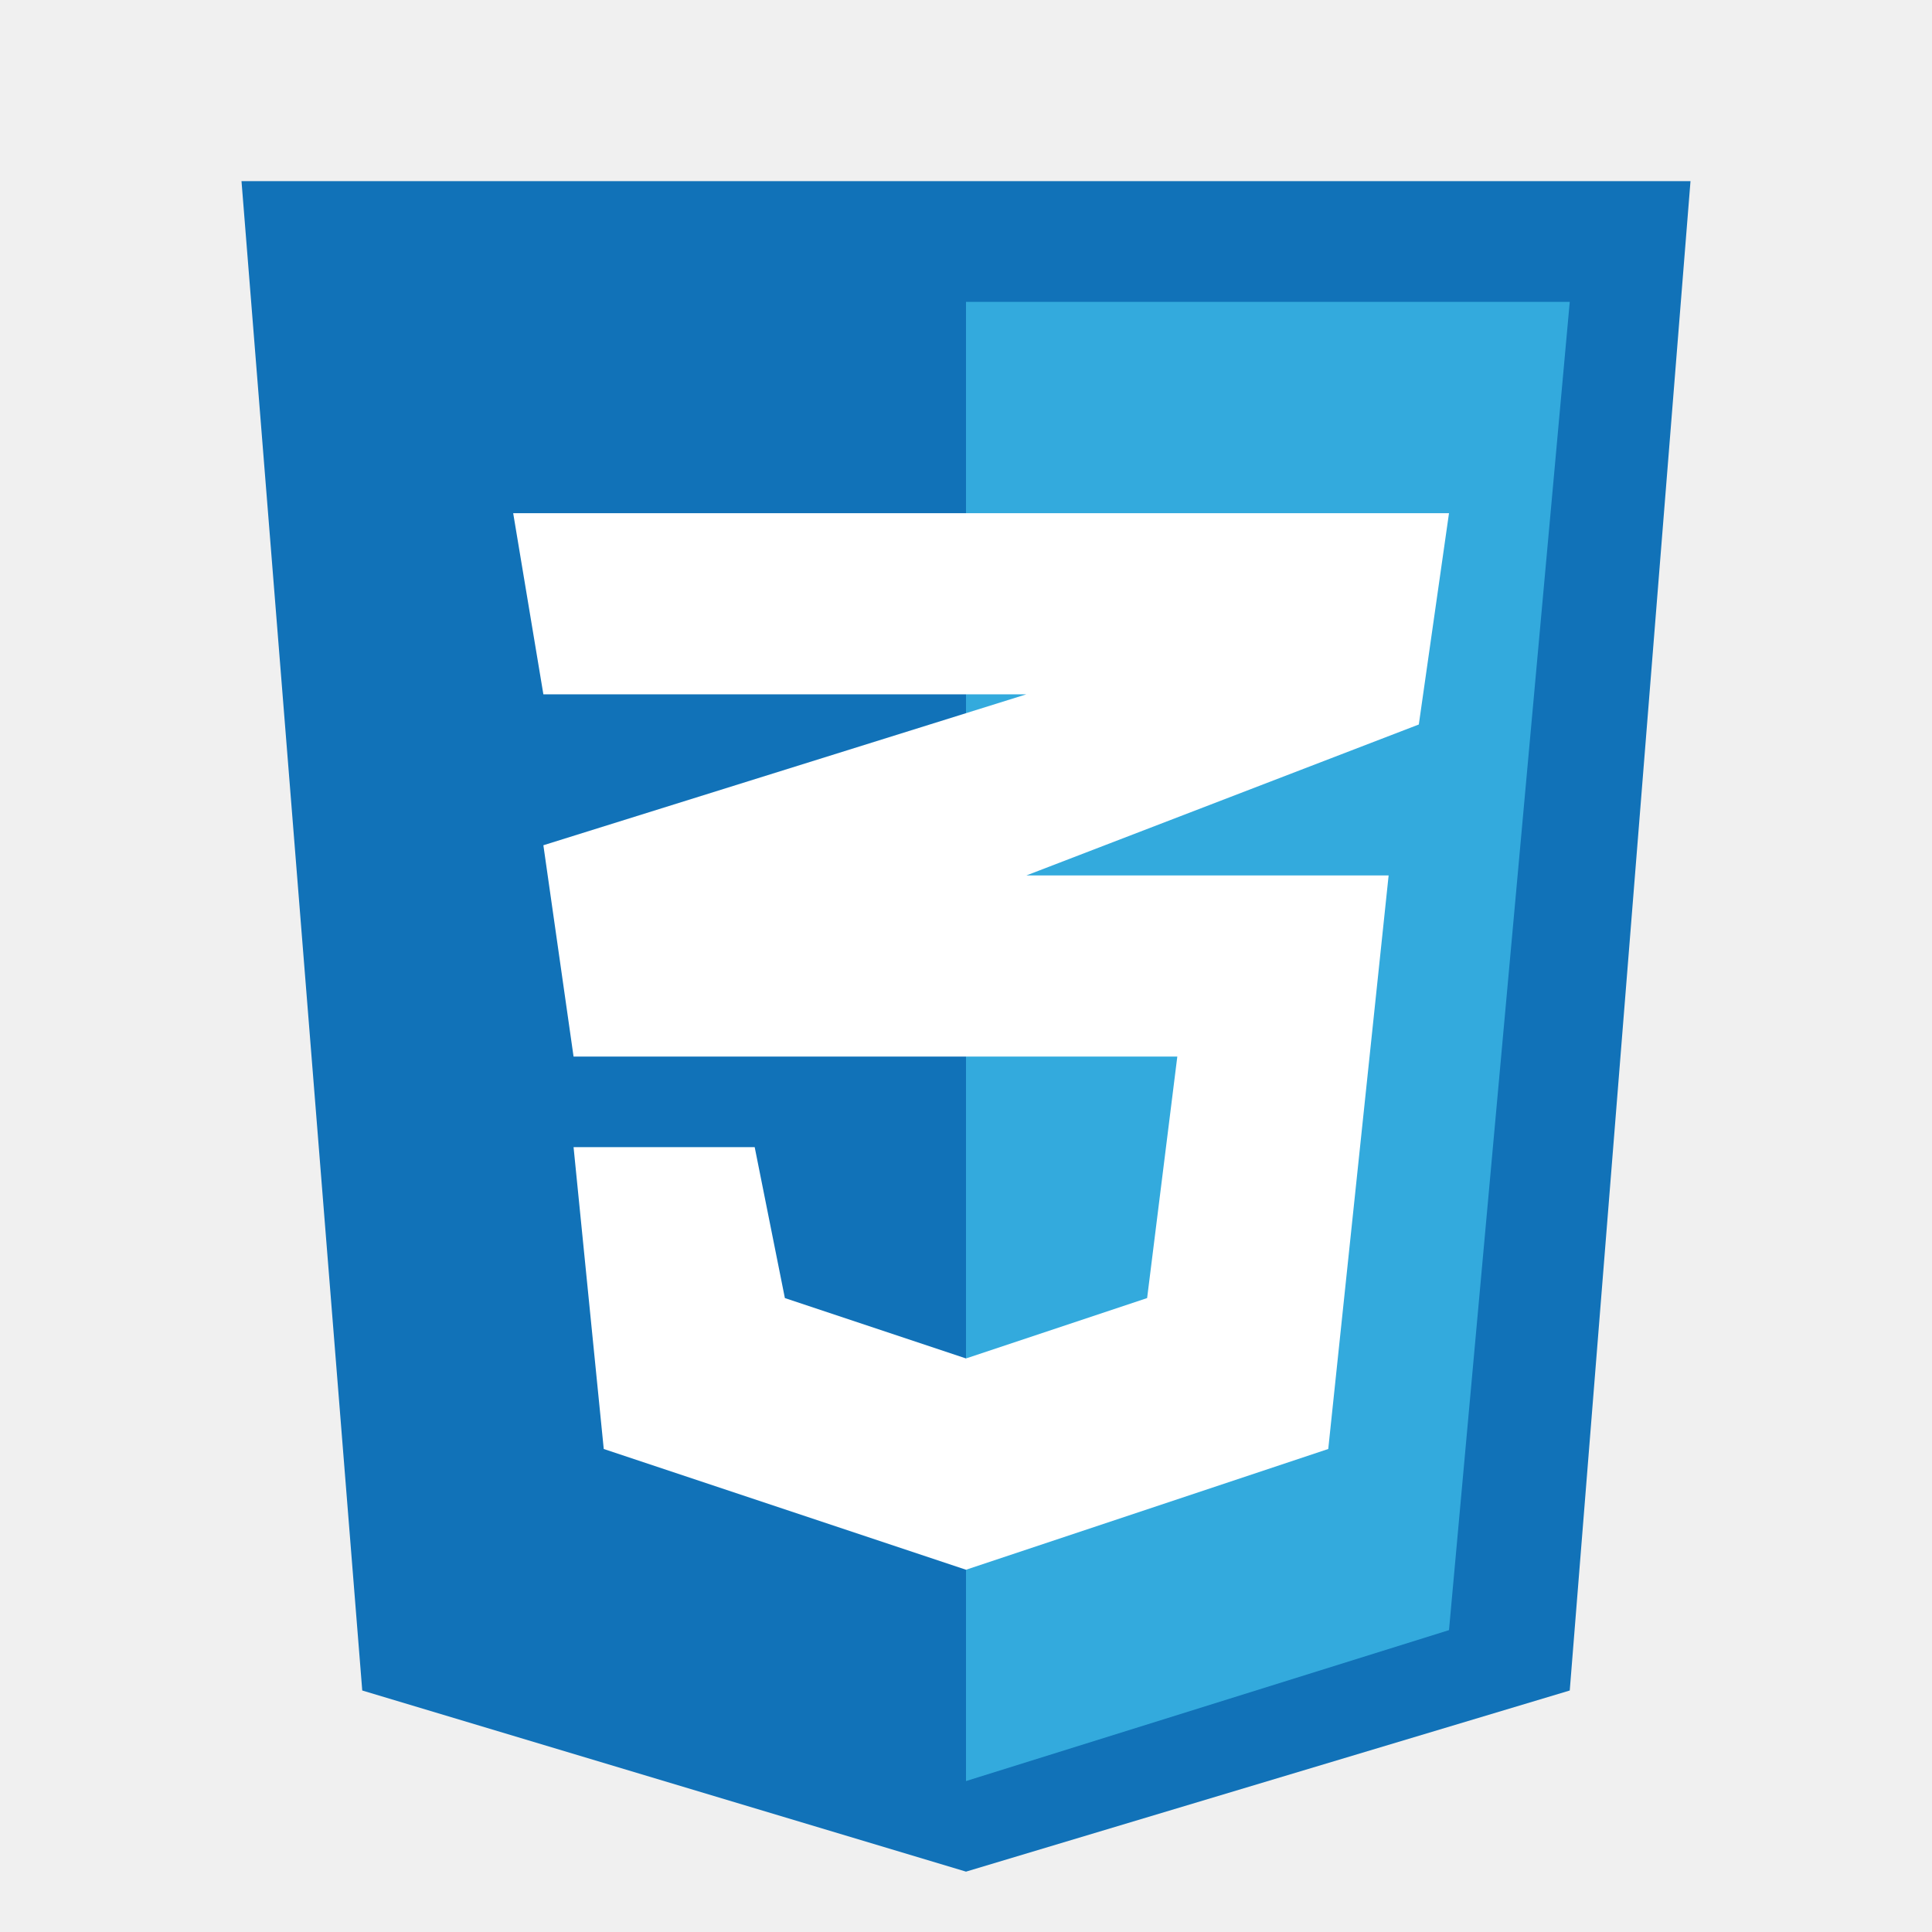
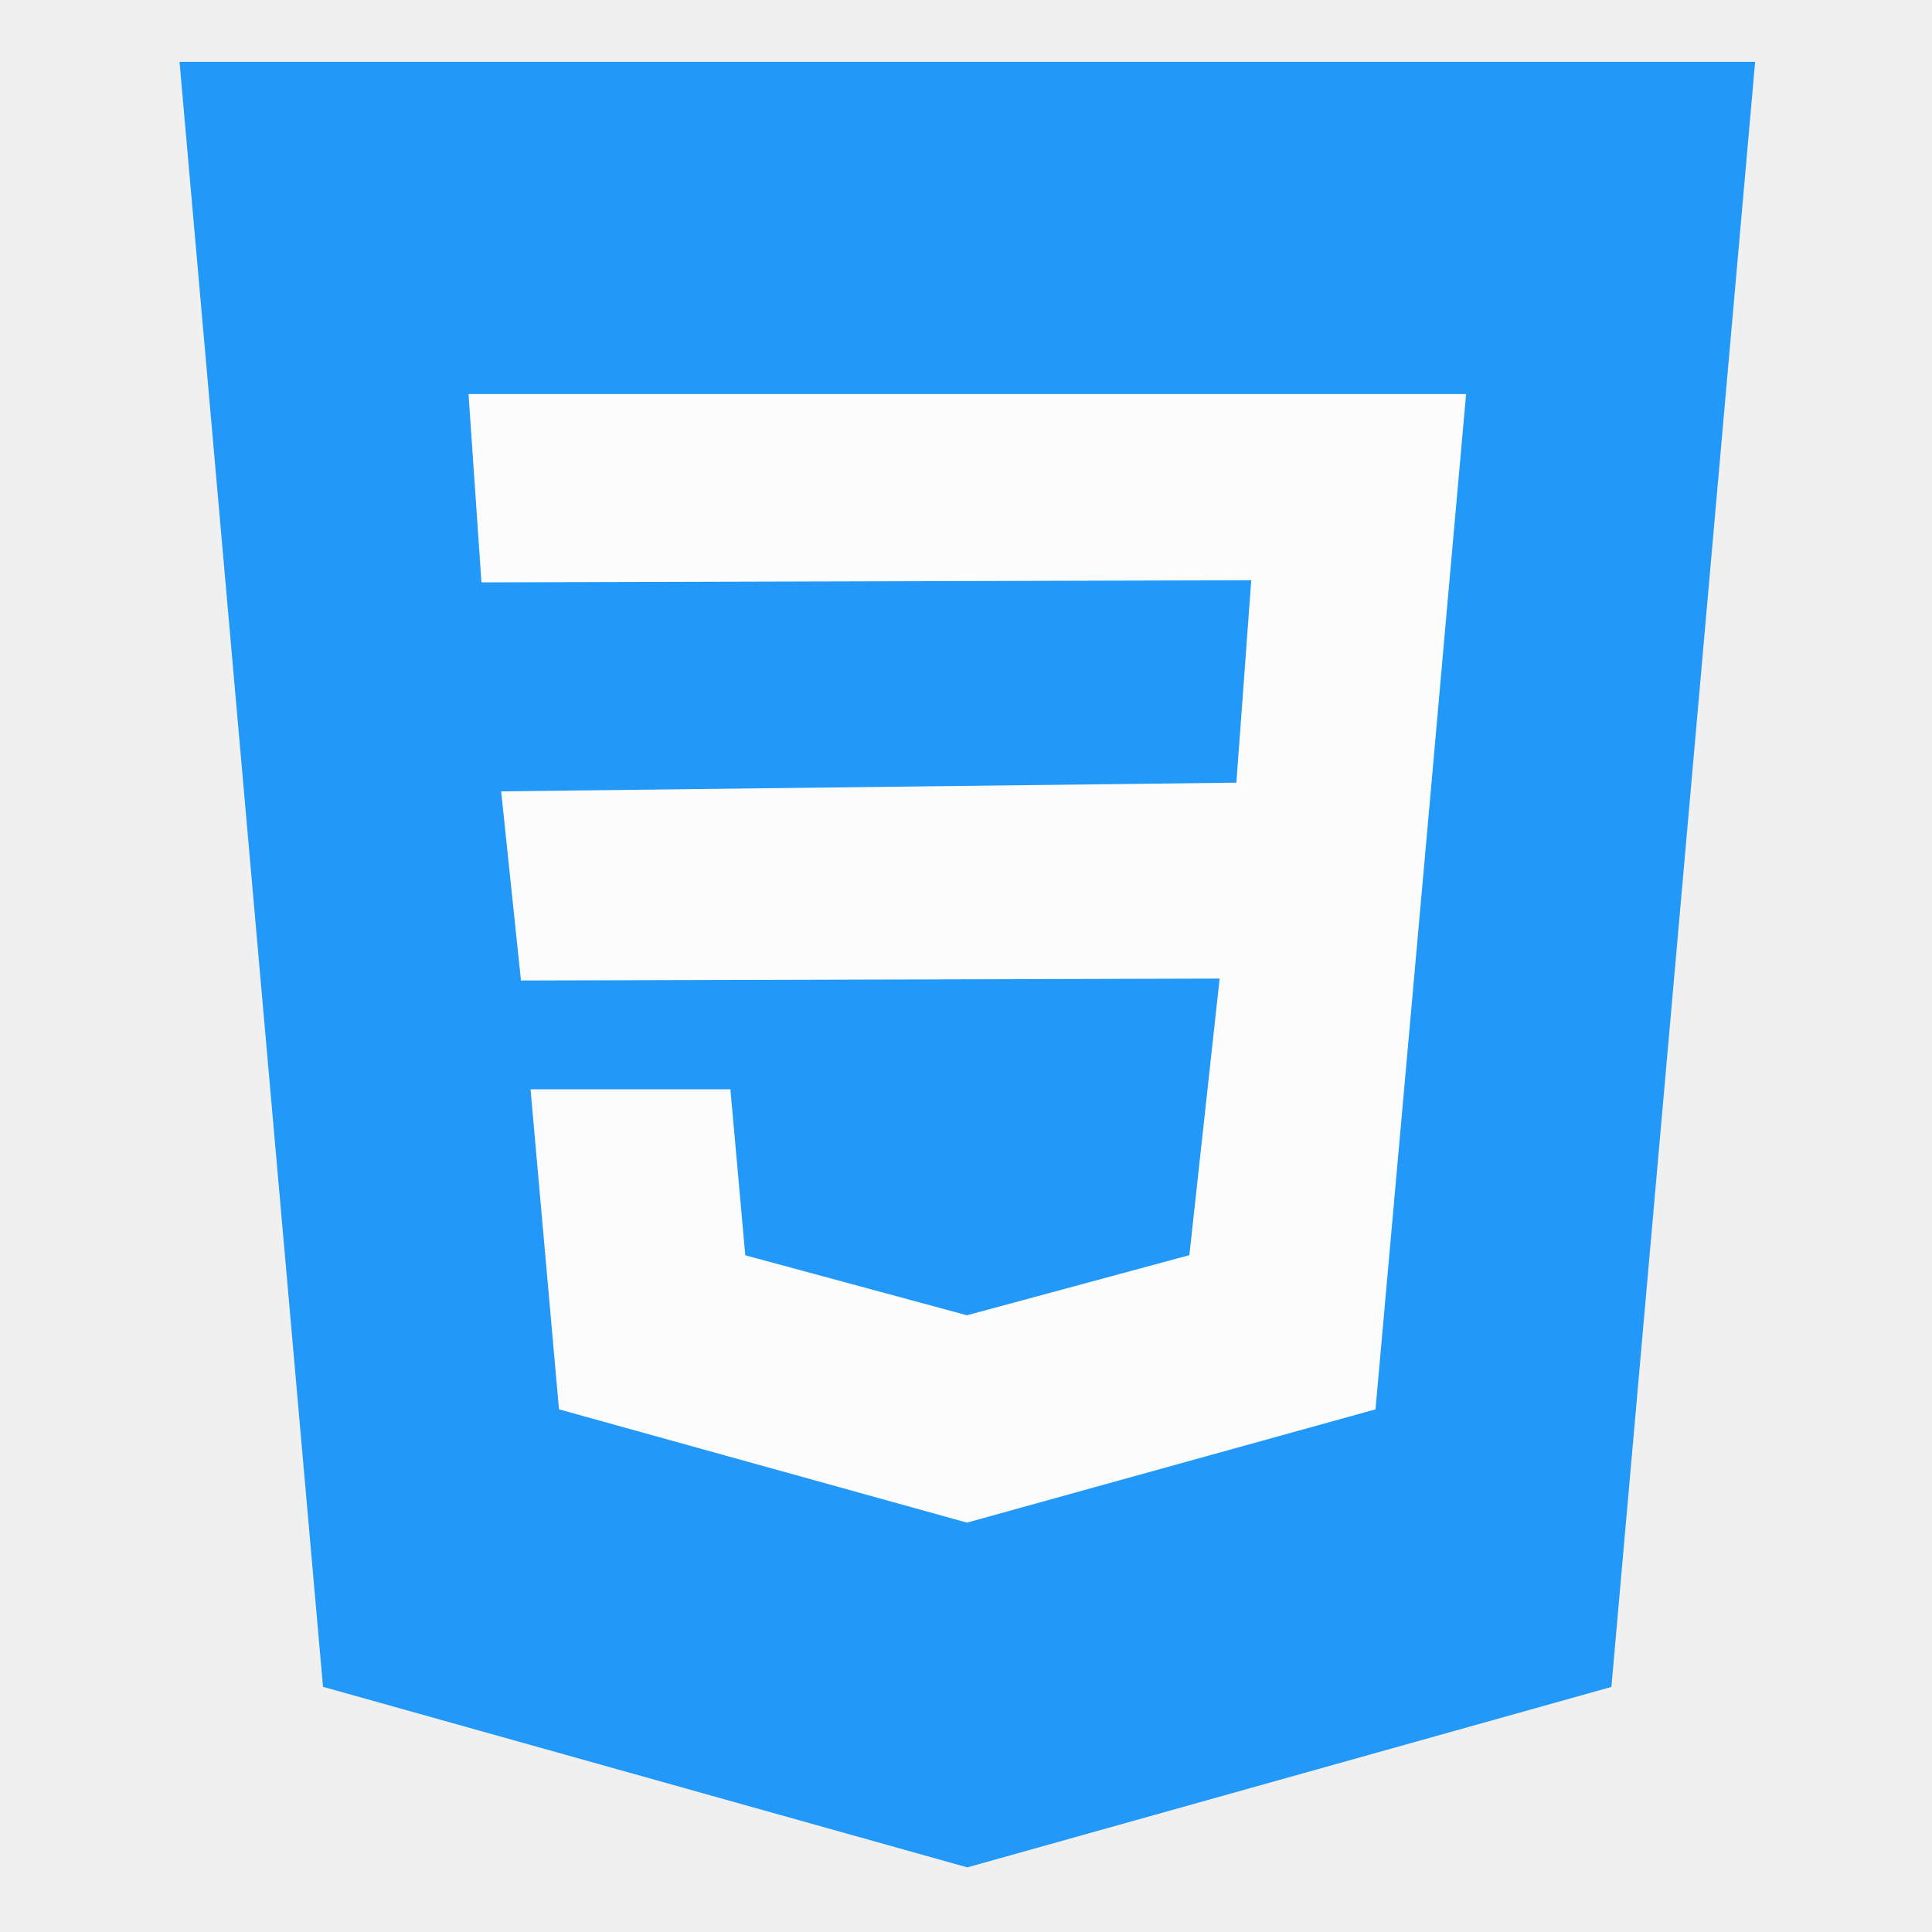
- <svg xmlns="http://www.w3.org/2000/svg" width="800px" height="800px" viewBox="0 0 32 32" fill="none">
-   <path d="M6 28L4 3H28L26 28L16 31L6 28Z" fill="#1172B8" />
-   <path d="M26 5H16V29.5L24 27L26 5Z" fill="#33AADD" />
-   <path d="M19.5 17.5H9.5L9 14L17 11.5H9L8.5 8.5H24L23.5 12L17 14.5H23L22 24L16 26L10 24L9.5 19H12.5L13 21.5L16 22.5L19 21.5L19.5 17.5Z" fill="white" />
+ <svg xmlns="http://www.w3.org/2000/svg" height="512px" style="enable-background:new 0 0 512 512;" version="1.1" viewBox="0 0 512 512" width="512px" xml:space="preserve">
+   <g id="_x31_21-css3">
+     <g>
+       <g>
+         <g>
+           <g>
+             <path d="M47.575,16.379L85.6,447.023l170.751,47.852l170.686-47.822l38.092-430.674H47.575z        M47.575,16.379" style="fill:#2299F8;" />
+           </g>
+           <path d="M383.824,157.206l-4.801,54.098l-14.5,162.185l-108.172,29.994l-0.094,0.027l-108.119-30.021      l-7.541-84.817h52.968l3.938,43.992l58.785,15.908l0.029-0.027l58.875-15.912l8.023-73.3l-185.154,0.512l-5.251-50.125      l194.844-2.306l3.943-53.648l-204.005,0.572l-3.43-49.913h264.369L383.824,157.206z M383.824,157.206" style="fill:#FCFCFC;" />
+         </g>
+       </g>
+     </g>
+   </g>
+   <g id="Layer_1" />
</svg>
